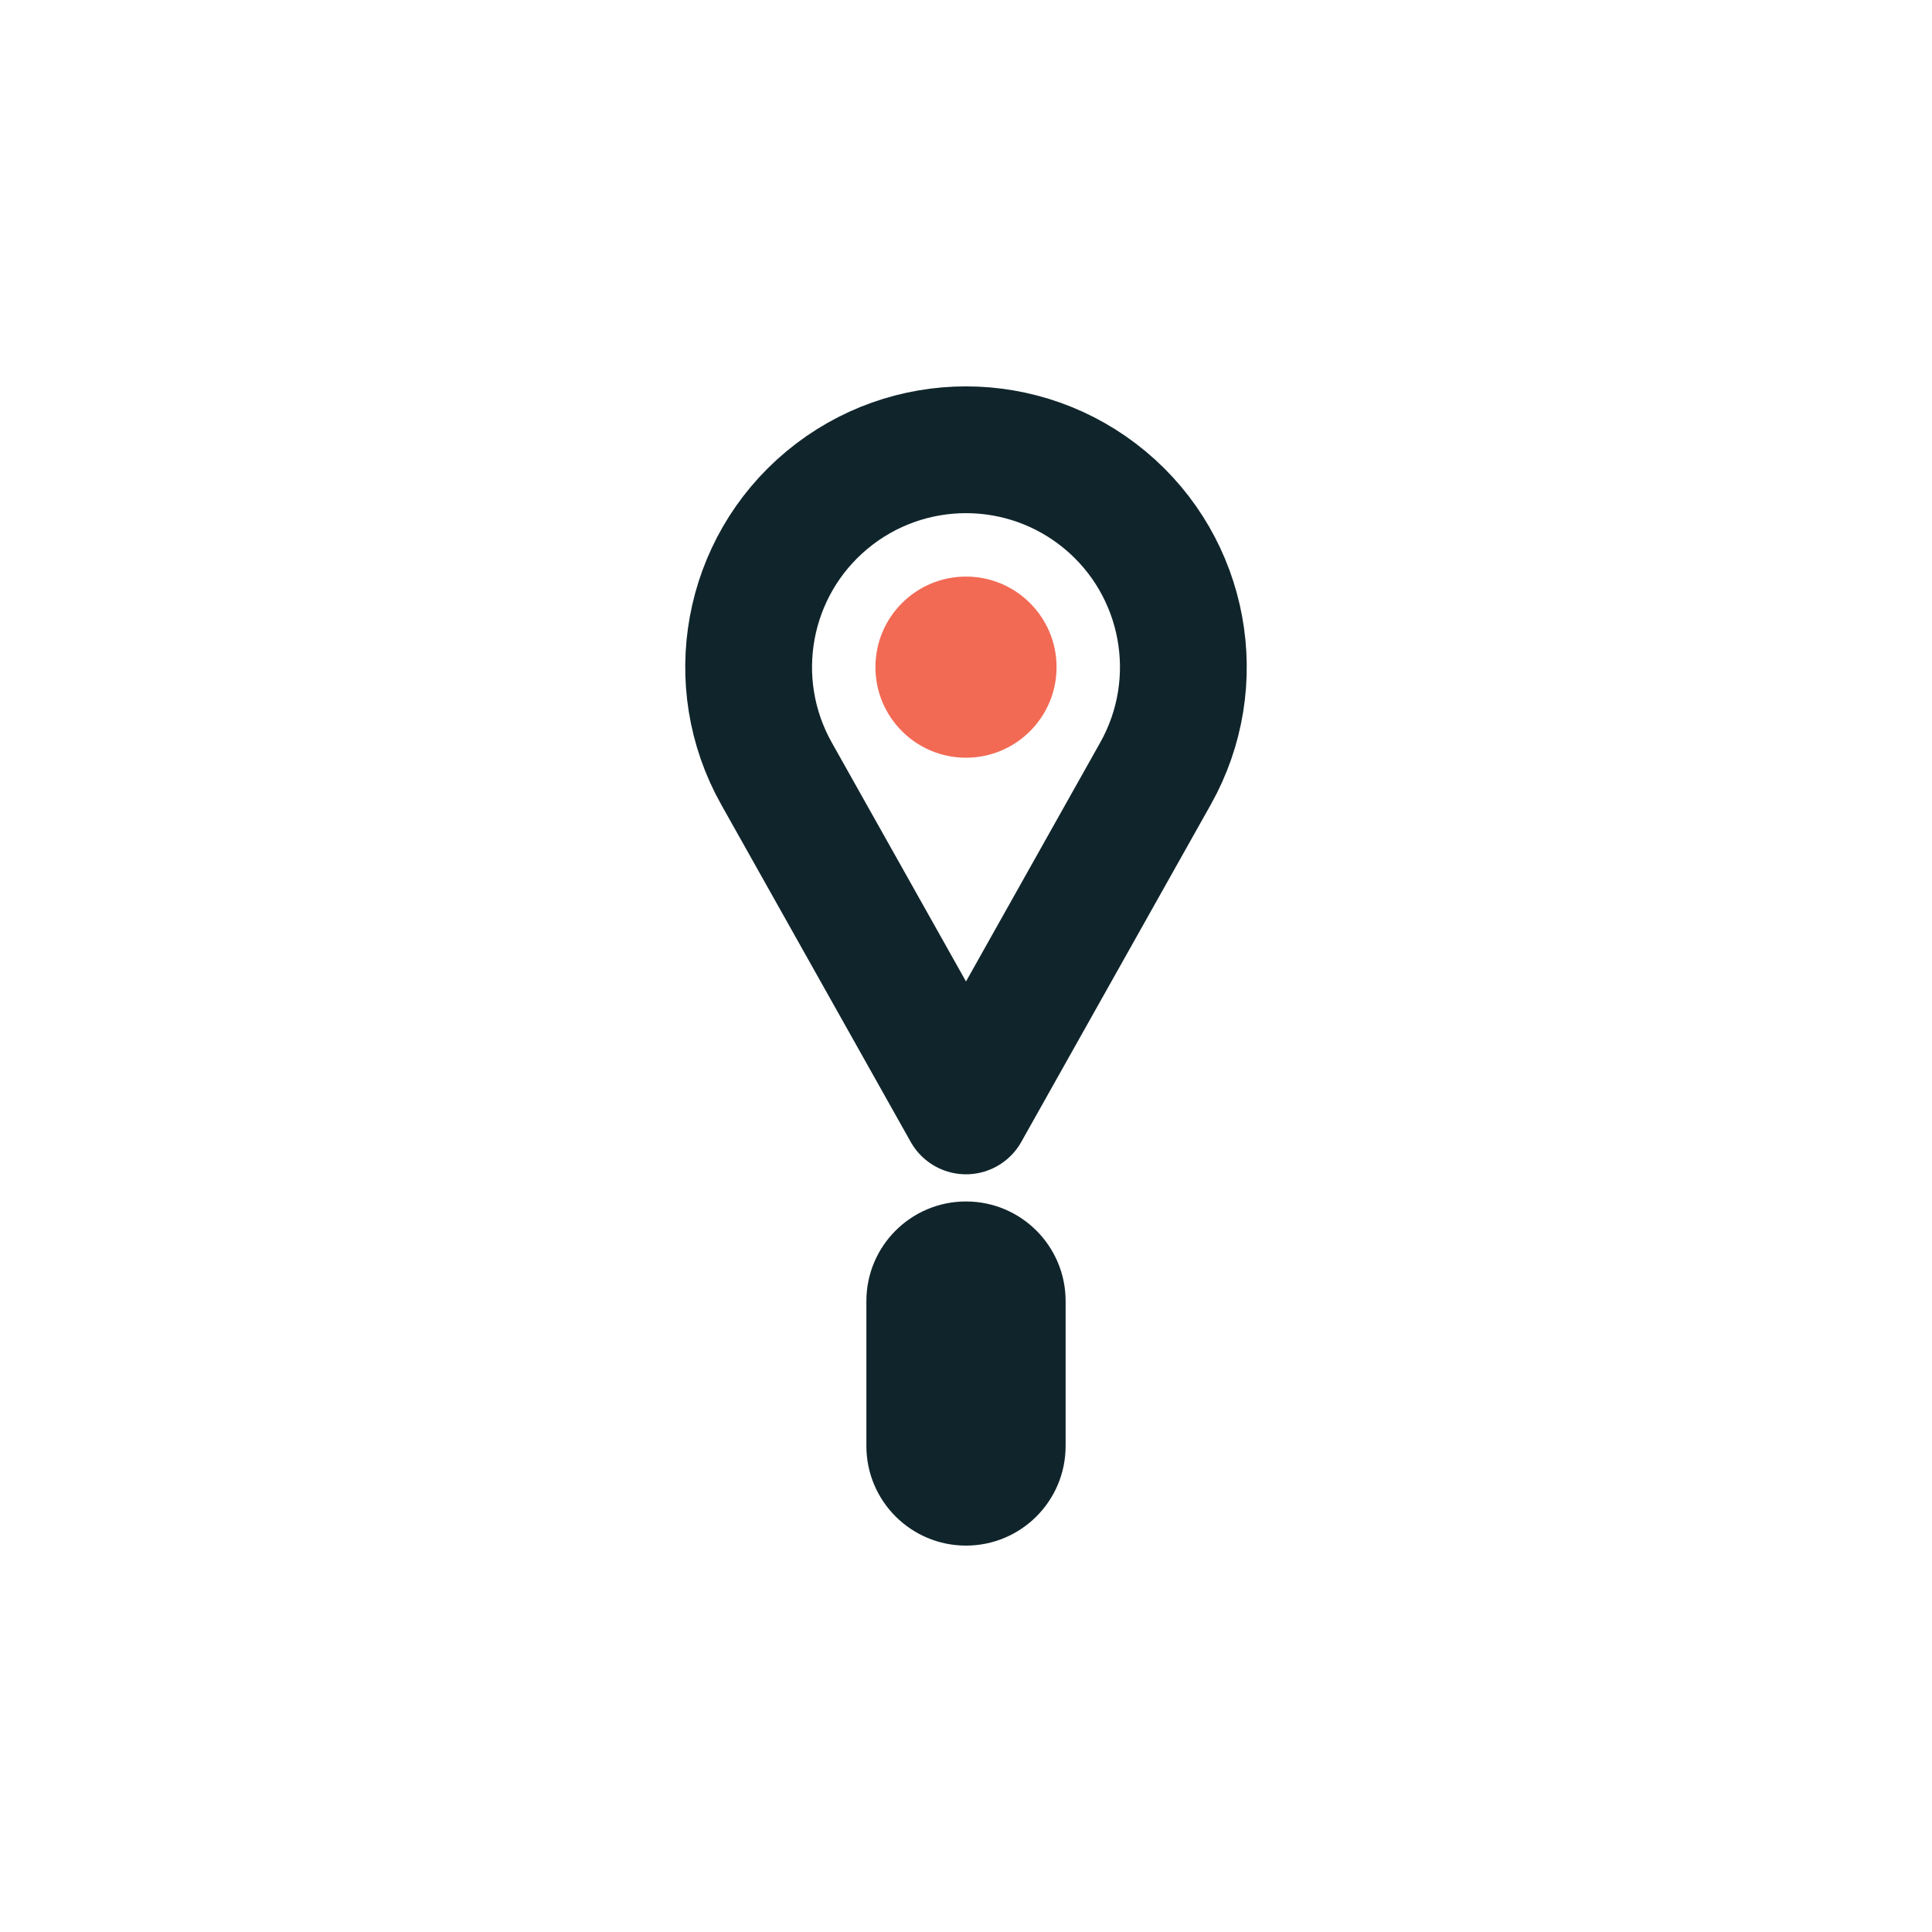
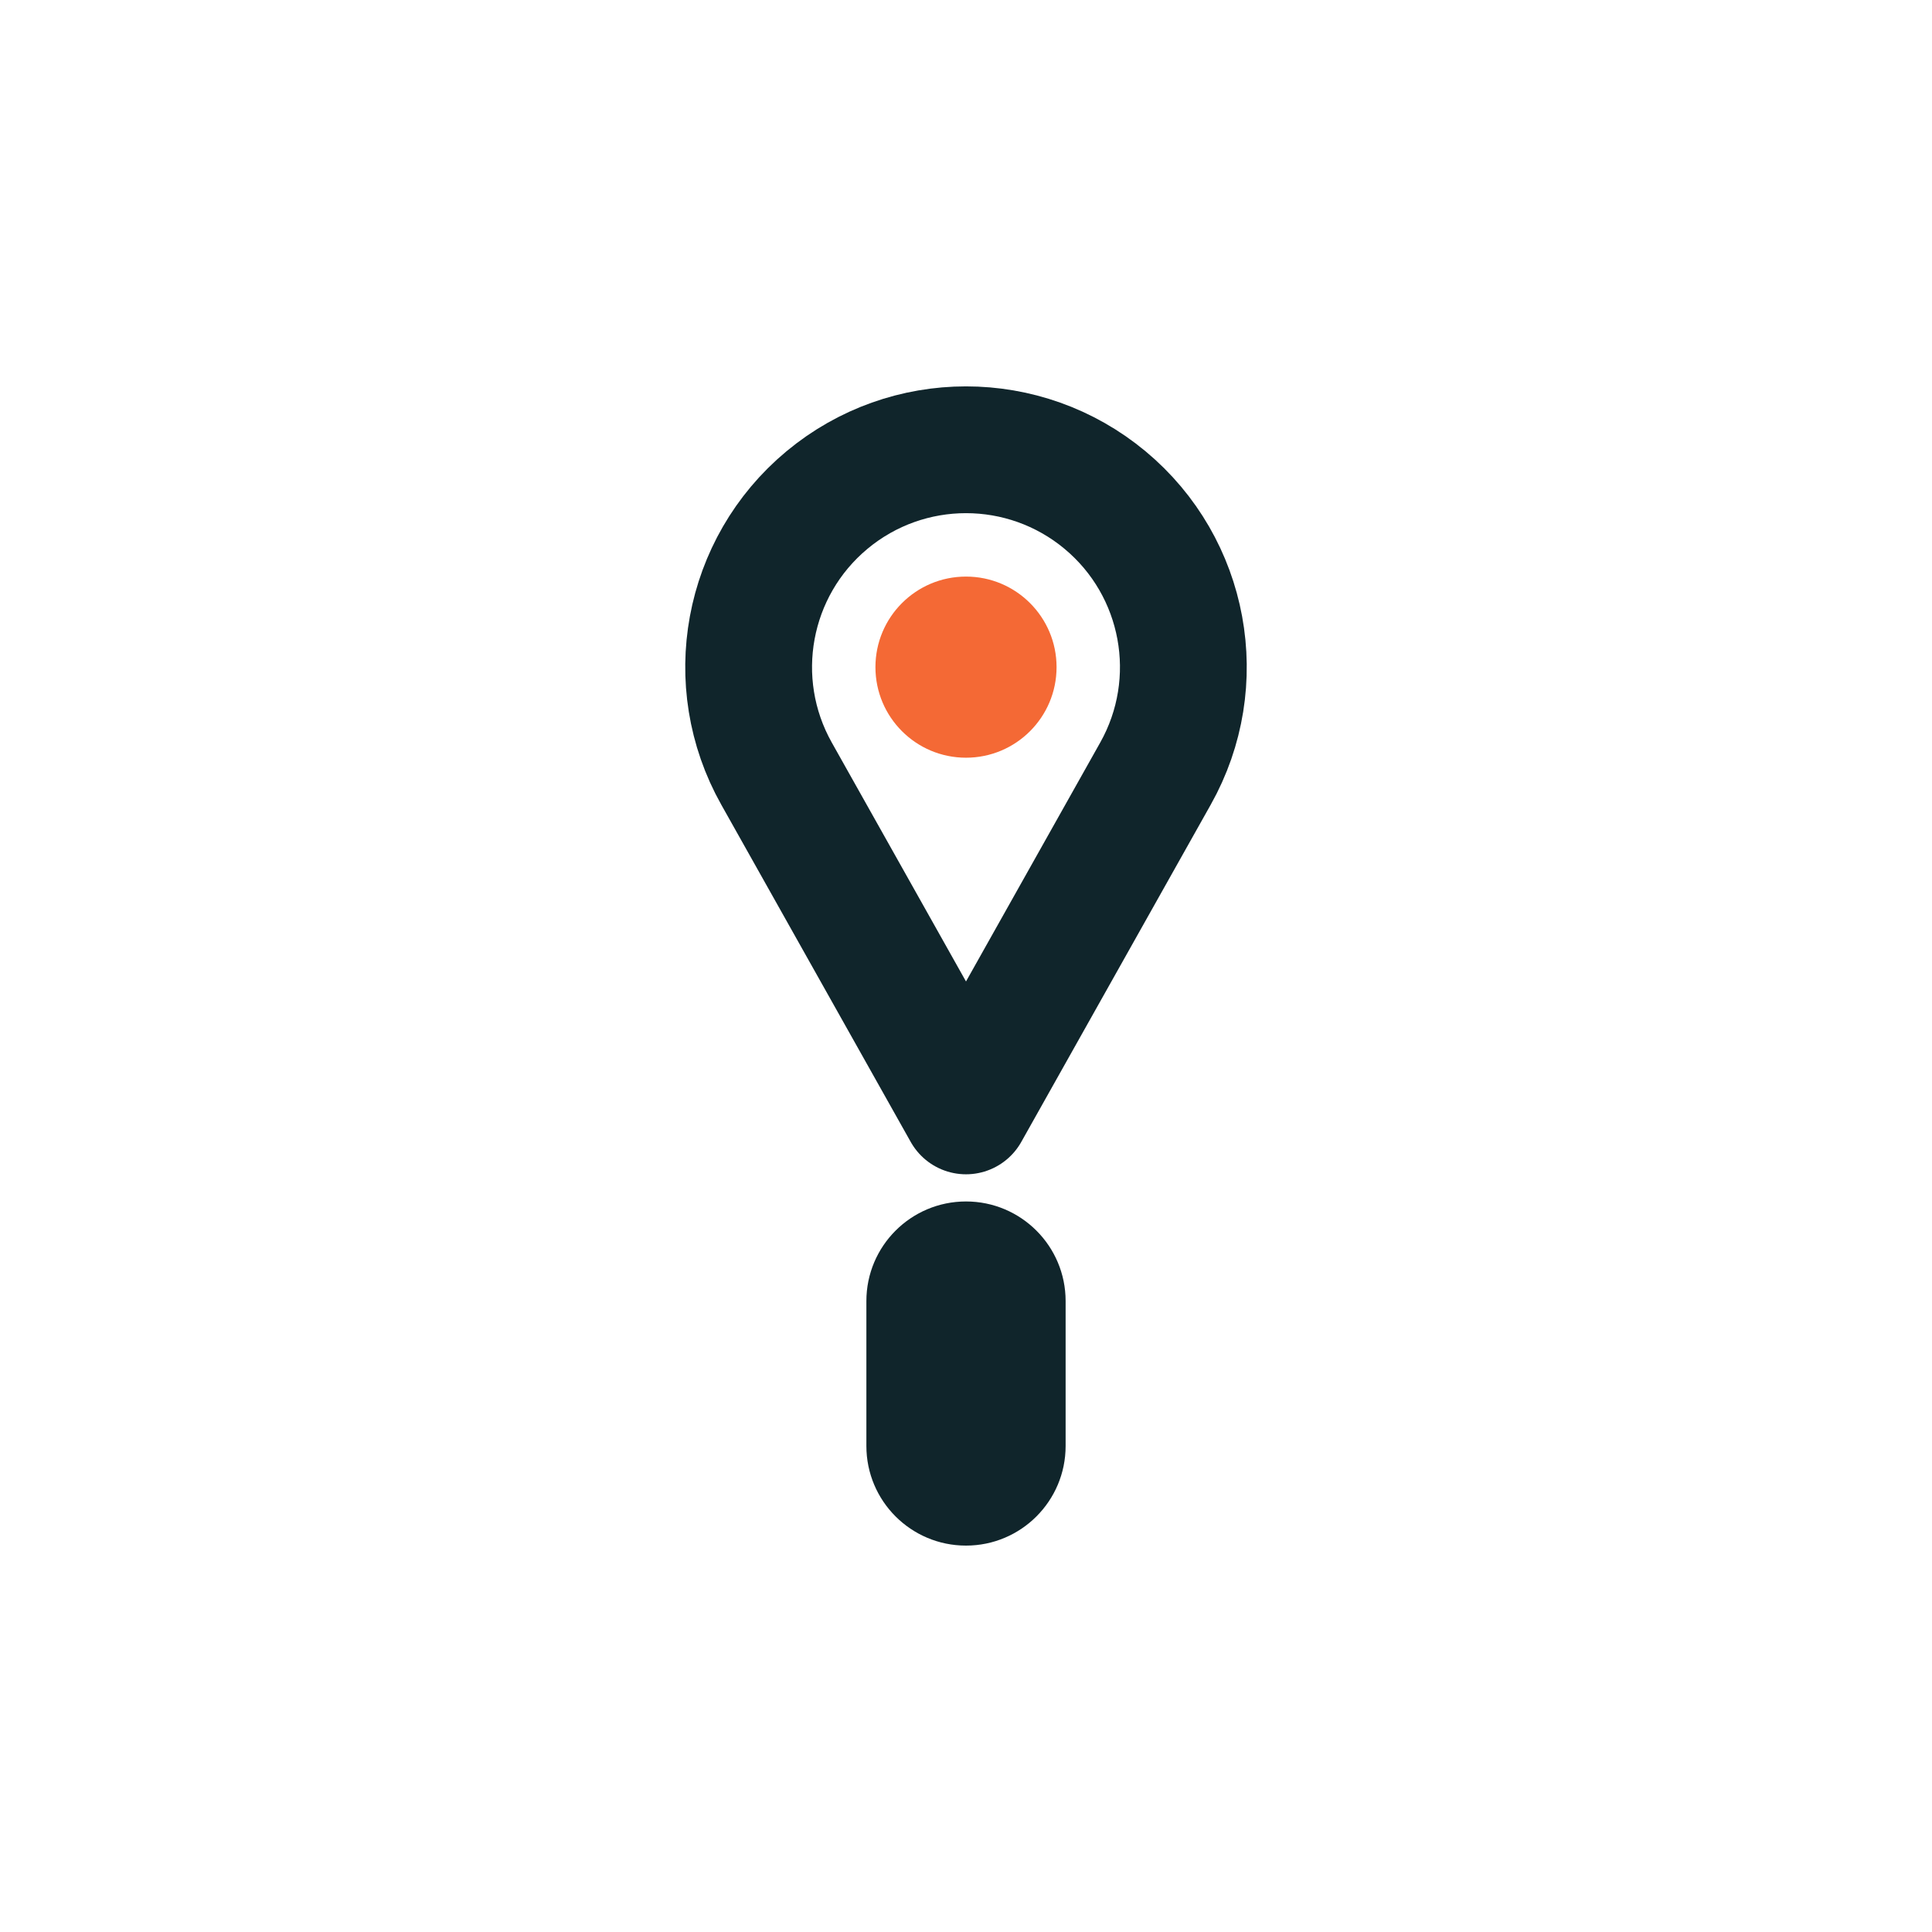
<svg xmlns="http://www.w3.org/2000/svg" viewBox="0 0 512 512" role="img" aria-label="DiNNo">
  <g transform="translate(150.40 102.40) scale(4.8)">
    <rect class="stem" x="16.5" y="45" width="11" height="19" rx="5.5" fill="#10252B" />
    <g class="pinG">
      <path d="M22 40 L11.54 21.38 A12 12 0 1 1 32.46 21.38 Z" fill="none" stroke="#10252B" stroke-width="7" stroke-linecap="round" stroke-linejoin="round" />
-       <circle class="dot" cx="22" cy="15.5" r="5" fill="#F26A54" />
+       <circle class="dot" cx="22" cy="15.5" r="5" fill="#F46935" />
    </g>
  </g>
</svg>
